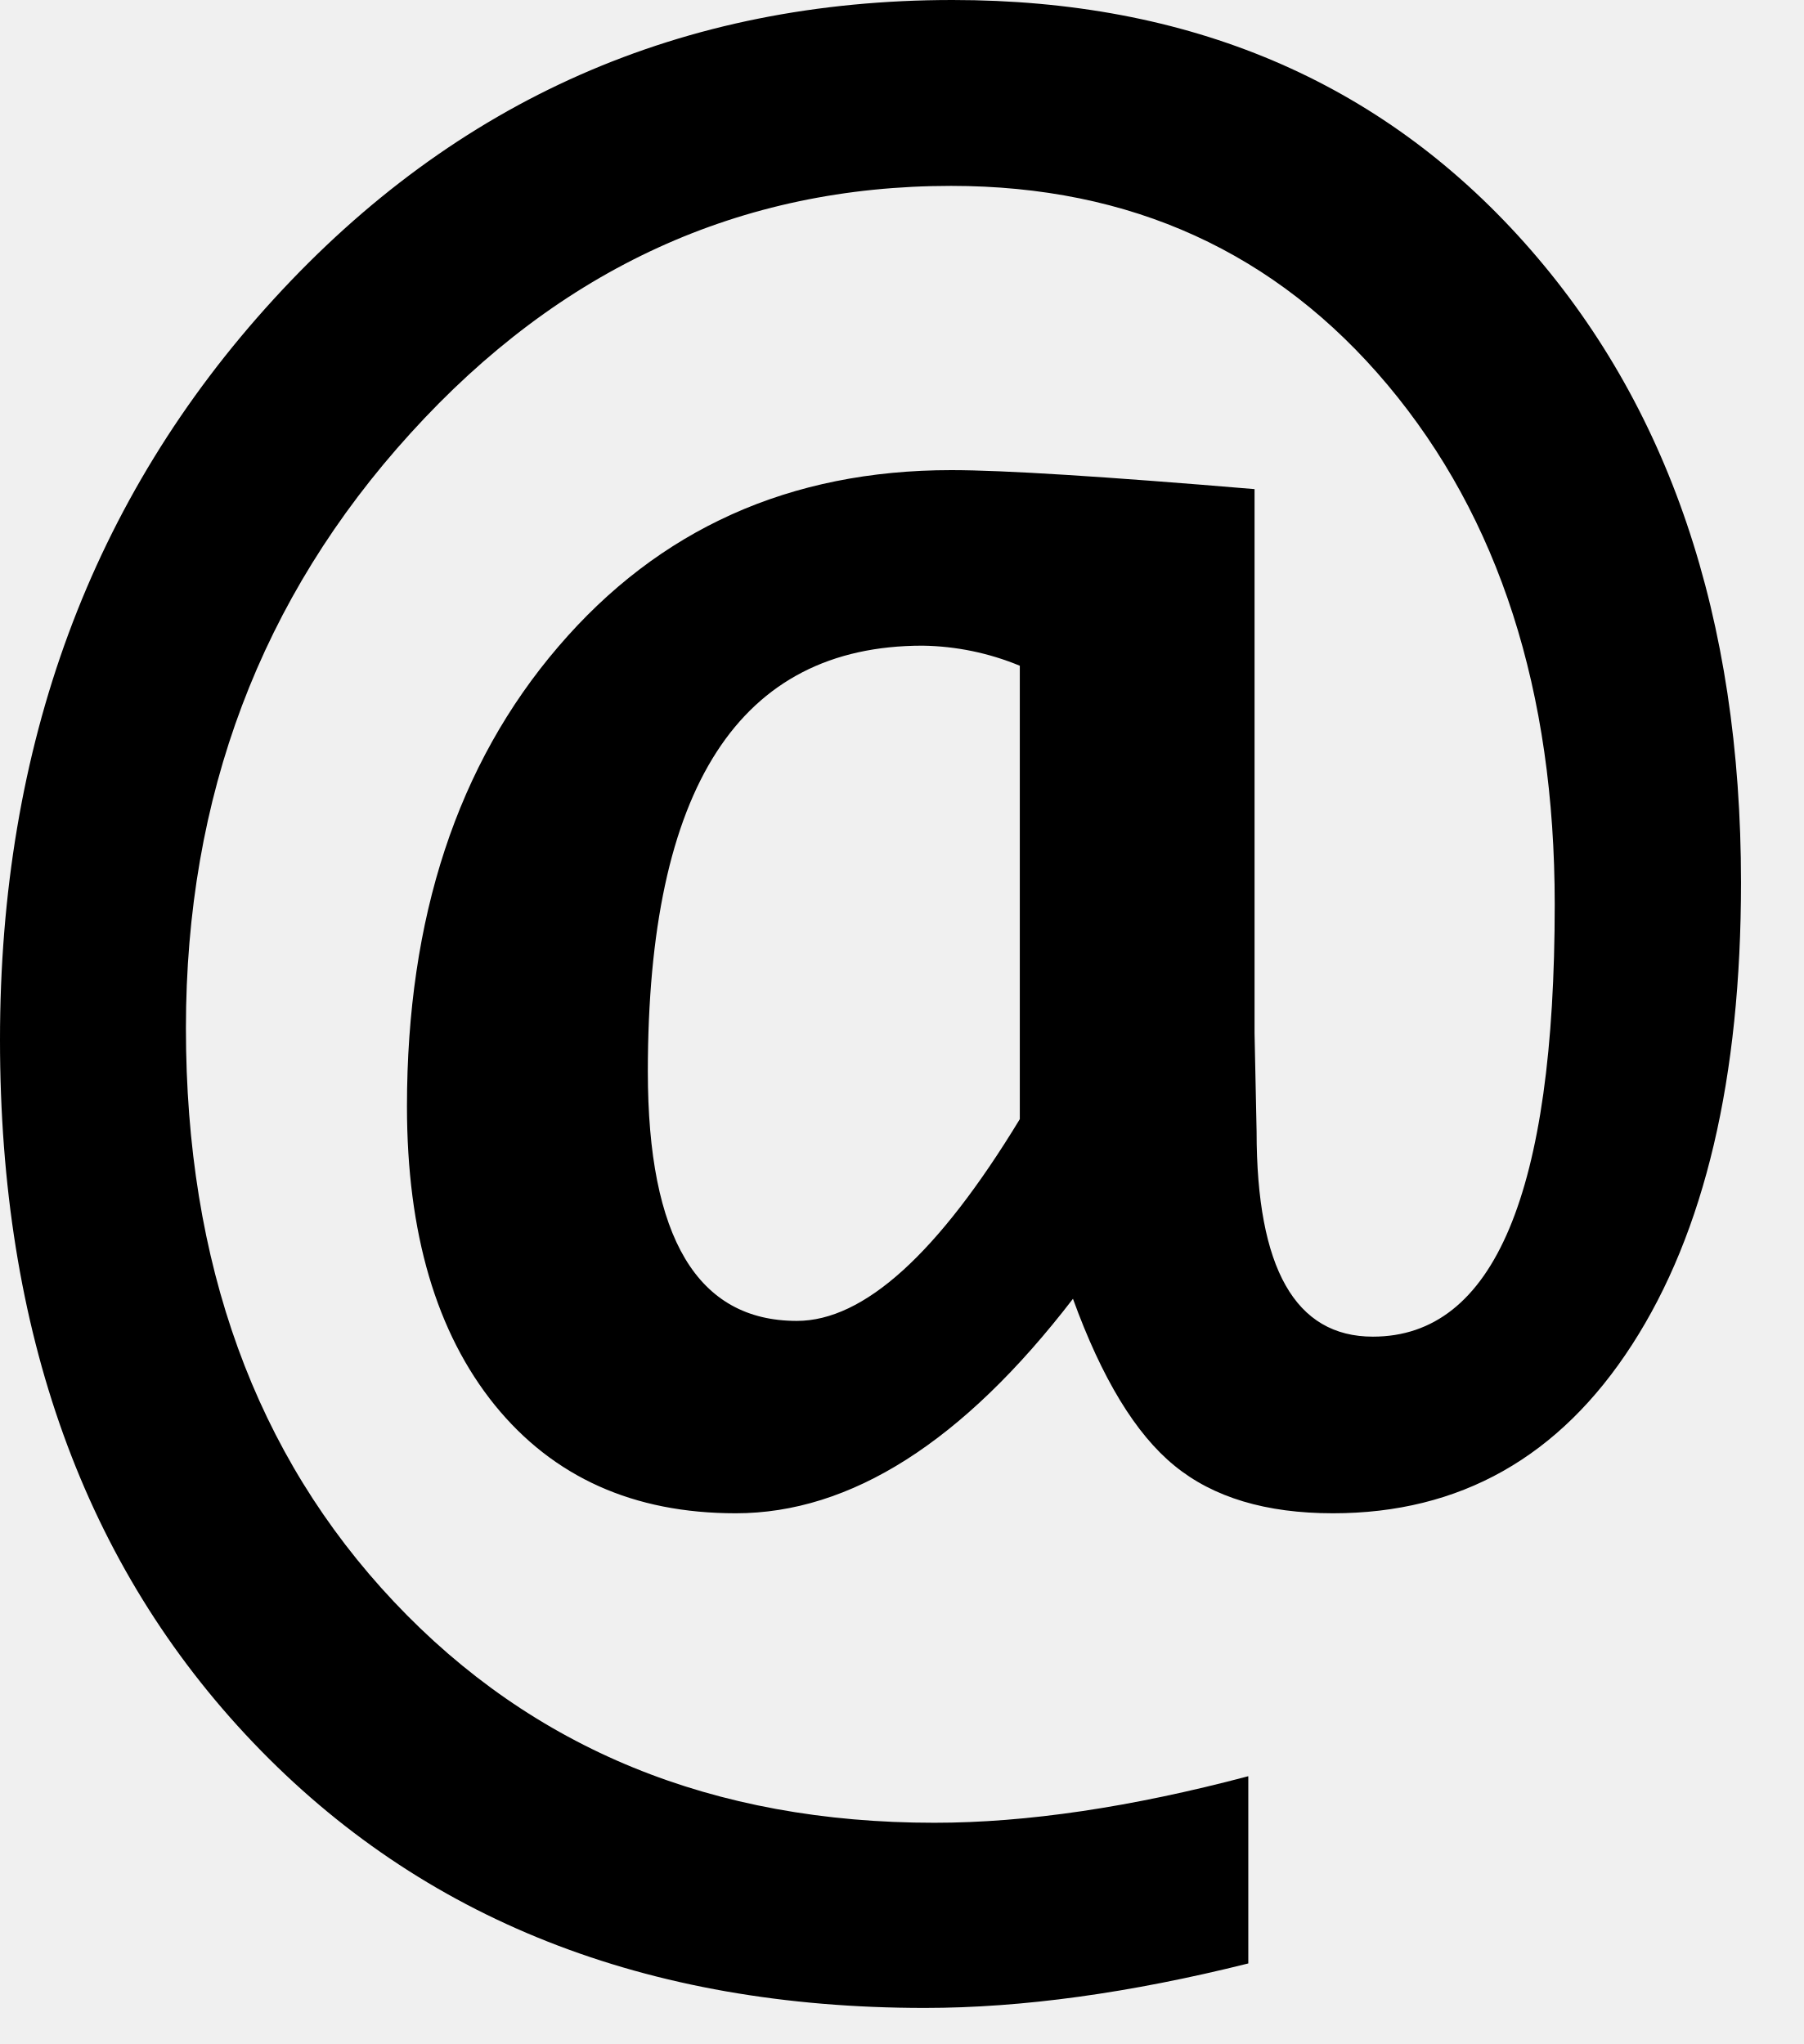
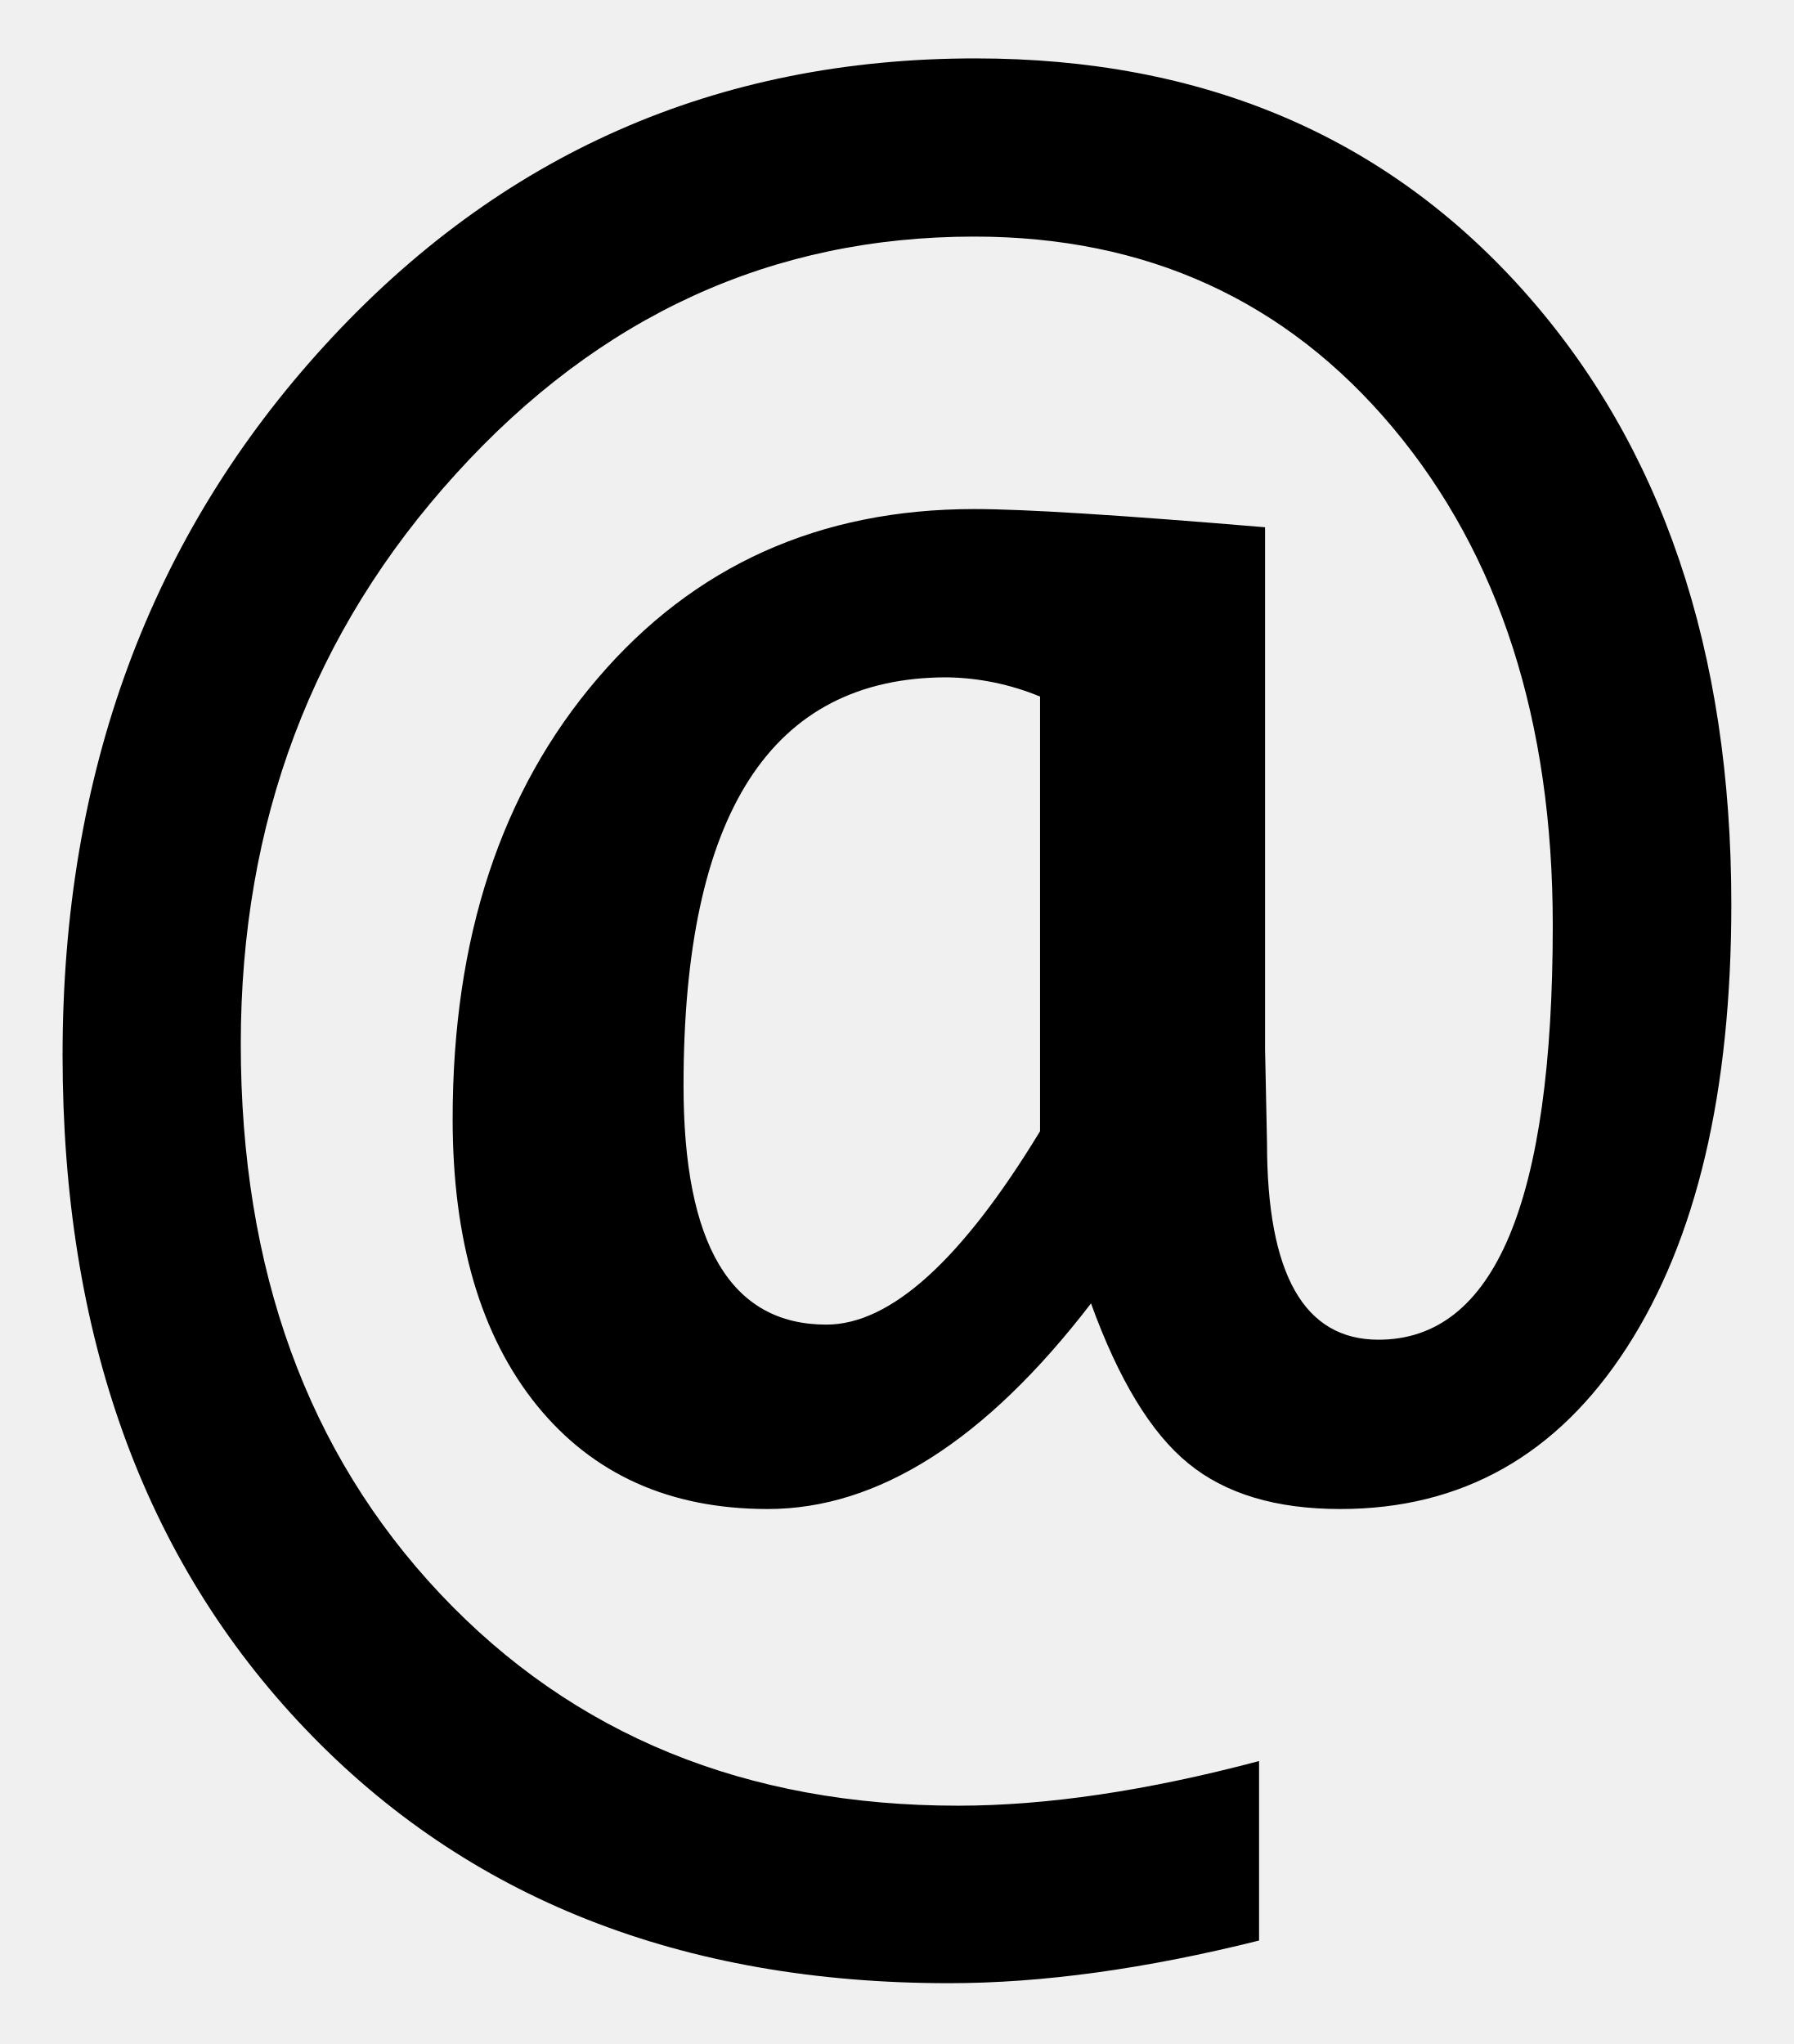
- <svg xmlns="http://www.w3.org/2000/svg" viewBox="0 0 15 17">
-   <style>@media(prefers-color-scheme:light){path{fill:#000}}@media(prefers-color-scheme:dark){path{fill:#fff}}</style>
-   <path fill-rule="evenodd" d="M10.38 14.774v1.556c-.984.246-1.881.37-2.69.37-2.32 0-4.182-.736-5.585-2.207C.702 13.023 0 11.074 0 8.648 0 6.2.759 4.146 2.276 2.488 3.794.828 5.675 0 7.92 0c1.969 0 3.554.672 4.755 2.017 1.201 1.345 1.802 3.119 1.802 5.322 0 1.629-.302 2.91-.906 3.845-.603.935-1.432 1.402-2.487 1.402-.557 0-.996-.132-1.318-.396-.323-.263-.604-.726-.844-1.388-.914 1.19-1.849 1.784-2.804 1.784-.85 0-1.517-.3-2.004-.9-.486-.602-.73-1.43-.73-2.484 0-1.57.42-2.845 1.258-3.823C5.479 4.4 6.568 3.91 7.91 3.91c.433 0 1.274.053 2.522.158v4.527l.017.817c0 1.137.322 1.705.967 1.705 1.008 0 1.512-1.198 1.512-3.595 0-1.775-.463-3.215-1.389-4.32-.926-1.104-2.136-1.656-3.63-1.656-1.752 0-3.25.685-4.495 2.057-1.246 1.37-1.868 3.02-1.868 4.948 0 1.957.577 3.548 1.731 4.772 1.155 1.225 2.652 1.837 4.492 1.837.767 0 1.637-.129 2.61-.387zm-1.9-9.237a2.195 2.195 0 00-.808-.167c-1.524 0-2.285 1.18-2.285 3.542 0 1.383.413 2.074 1.239 2.074.557 0 1.175-.56 1.854-1.678v-3.77z" />
+ <svg xmlns="http://www.w3.org/2000/svg" width="430" height="490" viewBox="0 0 430 490">
+   <style>
+ 		@media(prefers-color-scheme:light) {
+ 			g {
+ 				fill: #000;
+ 				stroke: #fff
+ 			}
+ 		}
+ 
+ 		@media(prefers-color-scheme:dark) {
+ 			g {
+ 				fill: #fff;
+ 				stroke: #000
+ 			}
+ 		}
+ 	</style>
+   <g fill-rule="evenodd">
+     <path stroke-width="5" d="M301.8,422.206 L301.8,465.198 C274.612,471.995 249.828,475.422 227.475,475.422 C163.373,475.422 111.926,455.086 73.161,414.442 C34.396,373.826 15,319.975 15,252.945 C15,185.306 35.971,128.554 77.886,82.744 C119.828,36.878 171.8,14 233.83,14 C288.233,14 332.027,32.567 365.211,69.73 C398.394,106.892 415,155.908 415,216.777 C415,261.786 406.656,297.18 389.967,323.014 C373.306,348.848 350.401,361.752 321.251,361.752 C305.861,361.752 293.732,358.104 284.835,350.81 C275.91,343.543 268.146,330.751 261.515,312.46 C236.261,345.339 210.427,361.752 184.041,361.752 C160.555,361.752 142.126,353.463 128.67,336.885 C115.242,320.251 108.5,297.374 108.5,268.252 C108.5,224.872 120.105,189.644 143.259,162.622 C166.385,135.572 196.474,122.033 233.554,122.033 C245.517,122.033 268.754,123.498 303.237,126.399 L303.237,251.48 L303.706,274.054 C303.706,305.469 312.603,321.163 330.424,321.163 C358.276,321.163 372.201,288.062 372.201,221.833 C372.201,172.79 359.408,133.003 333.823,102.471 C308.238,71.968 274.805,56.716 233.526,56.716 C185.118,56.716 143.728,75.643 109.329,113.551 C74.902,151.404 57.716,196.994 57.716,250.264 C57.716,304.336 73.659,348.296 105.544,382.115 C137.456,415.962 178.818,432.871 229.658,432.871 C250.85,432.871 274.888,429.307 301.772,422.178 L301.8,422.206 Z M249.303,166.987 C242.22,164.052 234.644,162.486 226.978,162.373 C184.869,162.373 163.843,194.977 163.843,260.239 C163.843,298.451 175.254,317.544 198.077,317.544 C213.467,317.544 230.542,302.071 249.303,271.18 L249.303,167.015 L249.303,166.987 Z" />
+   </g>
</svg>
